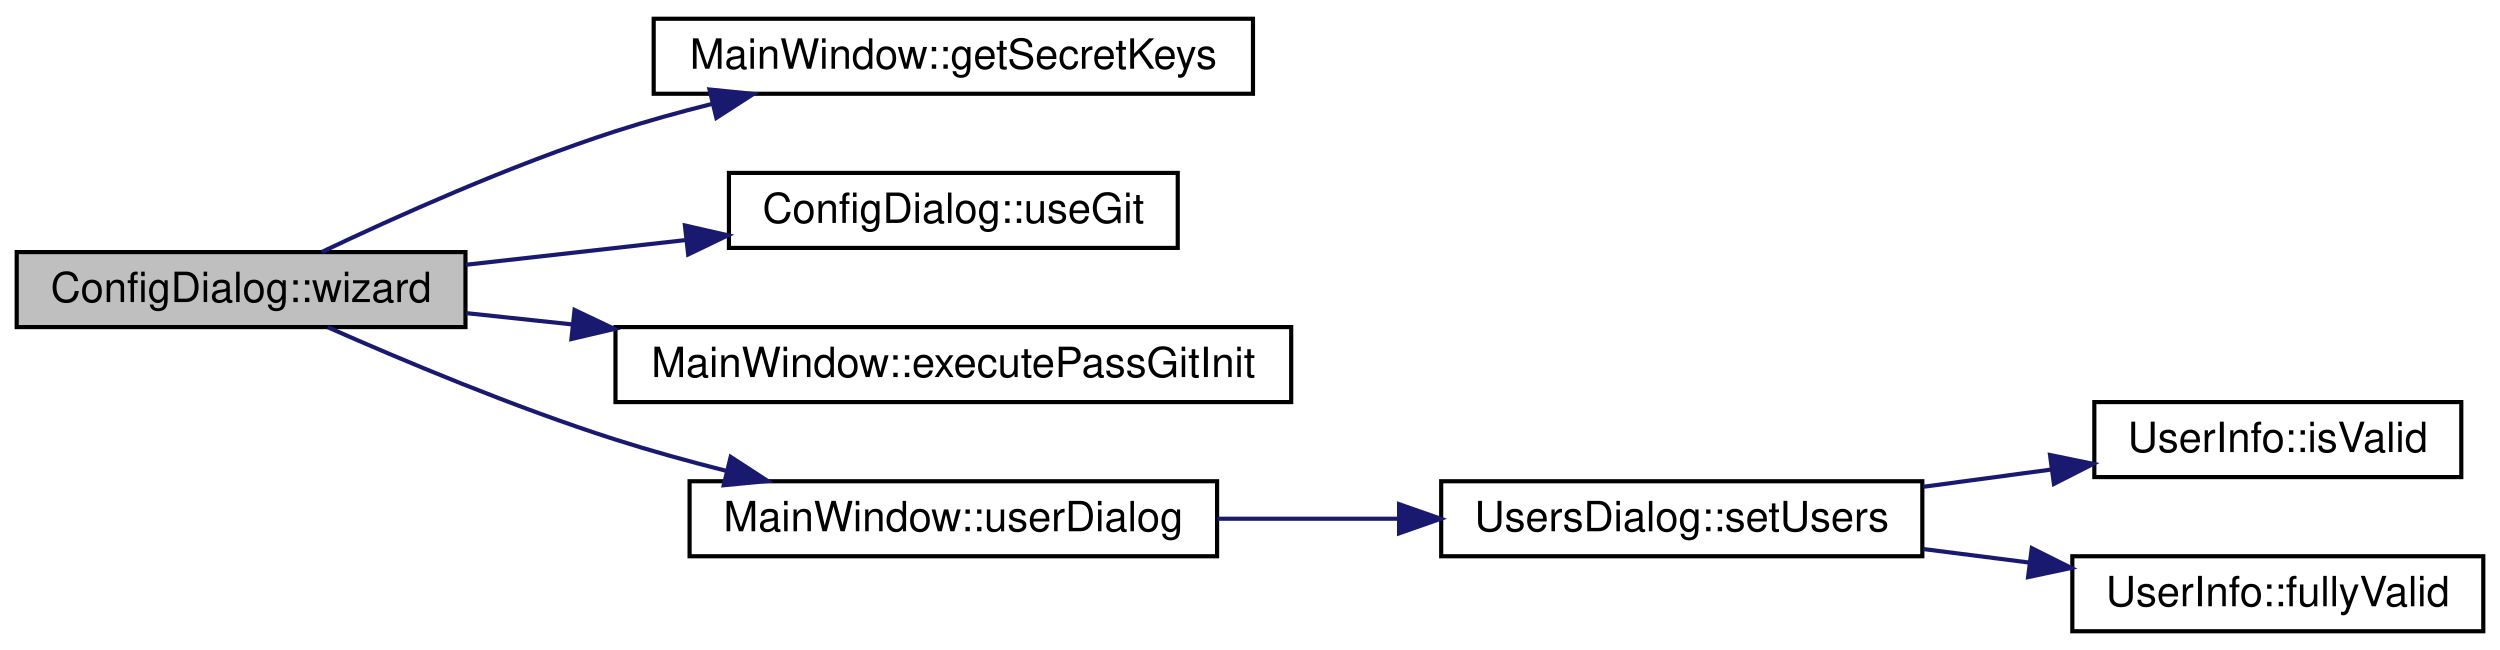
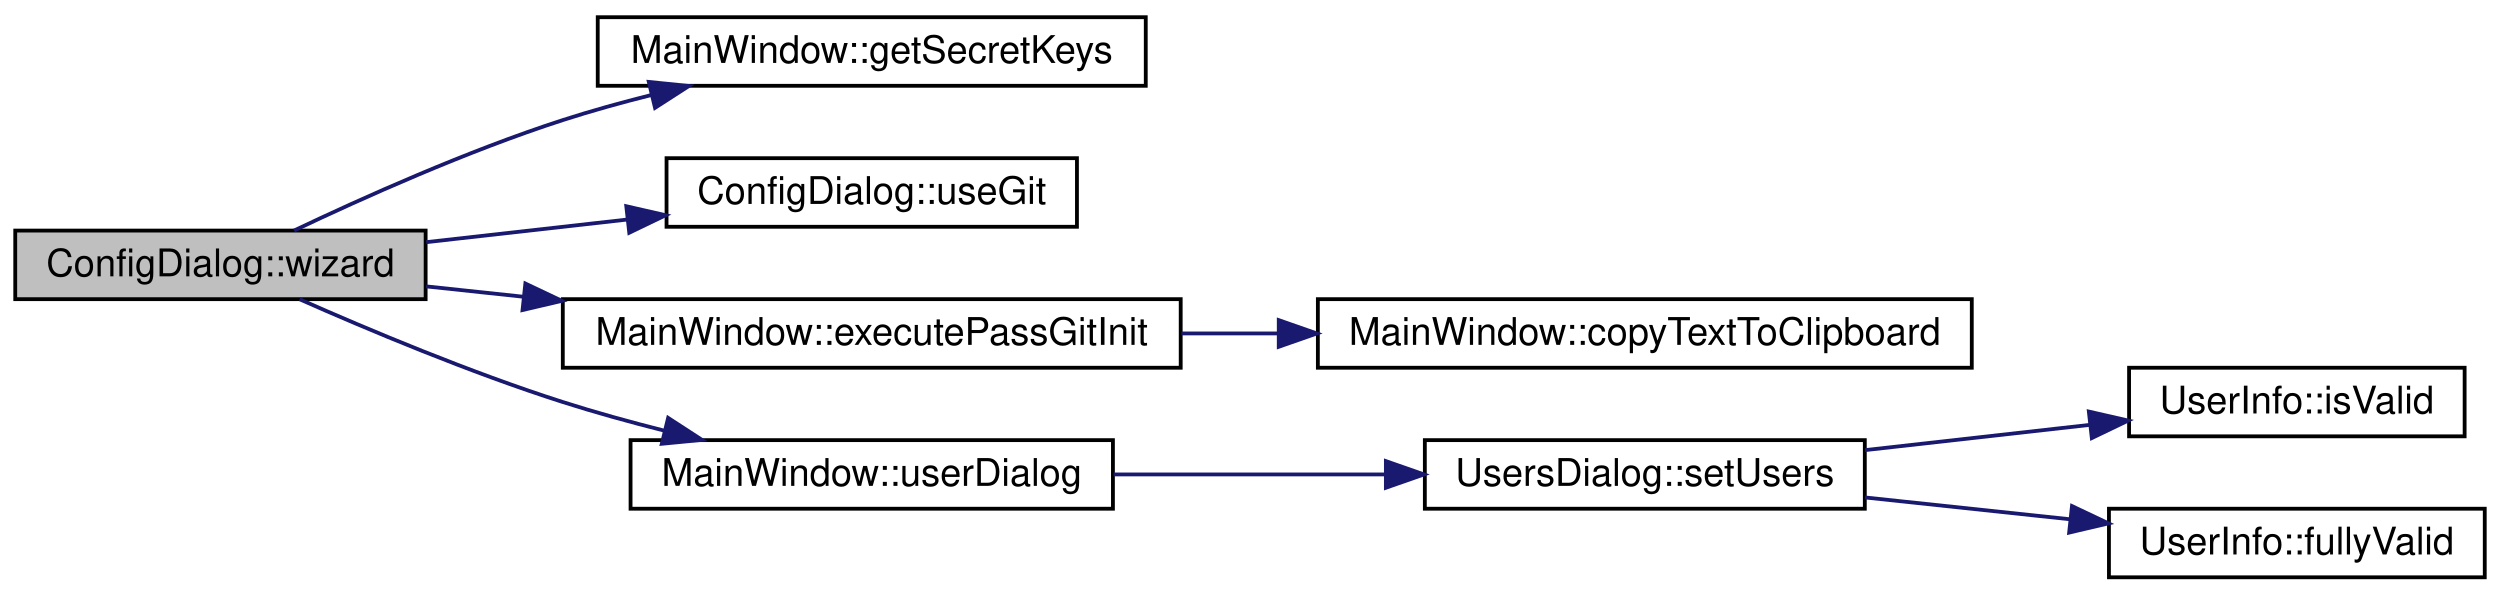
- <svg xmlns="http://www.w3.org/2000/svg" xmlns:xlink="http://www.w3.org/1999/xlink" width="600pt" height="156pt" viewBox="0.00 0.00 599.99 156.00">
+ <svg xmlns="http://www.w3.org/2000/svg" xmlns:xlink="http://www.w3.org/1999/xlink" width="656pt" height="156pt" viewBox="0.00 0.00 656.14 156.00">
  <g id="graph0" class="graph" transform="scale(1 1) rotate(0) translate(4 152)">
    <g id="node1" class="node">
      <polygon fill="#bfbfbf" stroke="black" points="0,-73.5 0,-91.5 107.709,-91.5 107.709,-73.5 0,-73.5" />
      <text text-anchor="middle" x="53.855" y="-79.5" font-family="Helvetica,sans-Serif" font-size="10.00">ConfigDialog::wizard</text>
    </g>
    <g id="node2" class="node">
      <g id="a_node2">
        <a xlink:href="class_main_window.html#a38957de181a576efc28befeb7c47abec" target="_top" xlink:title="MainWindow::getSecretKeys get list of secret/private keys. ">
          <polygon fill="none" stroke="black" points="152.879,-129.5 152.879,-147.5 296.711,-147.5 296.711,-129.5 152.879,-129.5" />
          <text text-anchor="middle" x="224.795" y="-135.5" font-family="Helvetica,sans-Serif" font-size="10.00">MainWindow::getSecretKeys</text>
        </a>
      </g>
    </g>
    <g id="edge1" class="edge">
      <path fill="none" stroke="midnightblue" d="M73.197,-91.519C90.904,-99.942 118.645,-112.399 143.709,-120.5 151.146,-122.904 159.072,-125.103 166.936,-127.077" />
      <polygon fill="midnightblue" stroke="midnightblue" points="166.282,-130.519 176.823,-129.453 167.918,-123.713 166.282,-130.519" />
    </g>
    <g id="node3" class="node">
      <g id="a_node3">
        <a xlink:href="class_config_dialog.html#a796f48c56e5e436065f41f55b5fd7509" target="_top" xlink:title="ConfigDialog::useGit retrun preference for using git. ">
          <polygon fill="none" stroke="black" points="170.938,-92.5 170.938,-110.5 278.652,-110.5 278.652,-92.5 170.938,-92.5" />
          <text text-anchor="middle" x="224.795" y="-98.5" font-family="Helvetica,sans-Serif" font-size="10.00">ConfigDialog::useGit</text>
        </a>
      </g>
    </g>
    <g id="edge2" class="edge">
      <path fill="none" stroke="midnightblue" d="M107.845,-88.46C124.589,-90.343 143.26,-92.442 160.641,-94.397" />
      <polygon fill="midnightblue" stroke="midnightblue" points="160.374,-97.889 170.702,-95.529 161.156,-90.933 160.374,-97.889" />
    </g>
    <g id="node4" class="node">
      <g id="a_node4">
        <a xlink:href="class_main_window.html#a4680b2cbcfd388683a98303f29c0f84f" target="_top" xlink:title="MainWindow::executePassGitInit git init wrapper. ">
          <polygon fill="none" stroke="black" points="143.709,-55.5 143.709,-73.5 305.881,-73.5 305.881,-55.5 143.709,-55.5" />
          <text text-anchor="middle" x="224.795" y="-61.5" font-family="Helvetica,sans-Serif" font-size="10.00">MainWindow::executePassGitInit</text>
        </a>
      </g>
    </g>
    <g id="edge3" class="edge">
      <path fill="none" stroke="midnightblue" d="M107.845,-76.854C115.982,-75.987 124.575,-75.072 133.253,-74.147" />
      <polygon fill="midnightblue" stroke="midnightblue" points="133.885,-77.6 143.458,-73.06 133.143,-70.639 133.885,-77.6" />
    </g>
-     <g id="node5" class="node">
-       <g id="a_node5">
+     <g id="node6" class="node">
+       <g id="a_node6">
        <a xlink:href="class_main_window.html#add7481e9707f309caba6b5d3a8c1ddc9" target="_top" xlink:title="MainWindow::userDialog see MainWindow::on_usersButton_clicked() ">
          <polygon fill="none" stroke="black" points="161.495,-18.5 161.495,-36.5 288.095,-36.5 288.095,-18.5 161.495,-18.5" />
          <text text-anchor="middle" x="224.795" y="-24.5" font-family="Helvetica,sans-Serif" font-size="10.00">MainWindow::userDialog</text>
        </a>
      </g>
    </g>
-     <g id="edge4" class="edge">
+     <g id="edge5" class="edge">
      <path fill="none" stroke="midnightblue" d="M74.65,-73.467C92.449,-65.59 119.449,-54.243 143.709,-46.5 152.215,-43.785 161.34,-41.264 170.275,-39.003" />
      <polygon fill="midnightblue" stroke="midnightblue" points="171.357,-42.341 180.239,-36.565 169.693,-35.542 171.357,-42.341" />
    </g>
-     <g id="node6" class="node">
-       <g id="a_node6">
-         <a xlink:href="class_users_dialog.html#a298a5de8ec8b0e3bc66e77a74b20688c" target="_top" xlink:title="UsersDialog::setUsers update all the users. ">
-           <polygon fill="none" stroke="black" points="341.881,-18.5 341.881,-36.5 457.354,-36.5 457.354,-18.5 341.881,-18.5" />
-           <text text-anchor="middle" x="399.617" y="-24.5" font-family="Helvetica,sans-Serif" font-size="10.00">UsersDialog::setUsers</text>
+     <g id="node5" class="node">
+       <g id="a_node5">
+         <a xlink:href="class_main_window.html#a5616dbee2eede4e879bc40fa7778ba7b" target="_top" xlink:title="MainWindow::copyTextToClipboard">
+           <polygon fill="none" stroke="black" points="341.881,-55.5 341.881,-73.5 513.506,-73.5 513.506,-55.5 341.881,-55.5" />
+           <text text-anchor="middle" x="427.693" y="-61.5" font-family="Helvetica,sans-Serif" font-size="10.00">MainWindow::copyTextToClipboard</text>
        </a>
      </g>
    </g>
-     <g id="edge5" class="edge">
-       <path fill="none" stroke="midnightblue" d="M288.188,-27.5C302.27,-27.5 317.276,-27.5 331.542,-27.5" />
-       <polygon fill="midnightblue" stroke="midnightblue" points="331.774,-31 341.774,-27.5 331.774,-24 331.774,-31" />
+     <g id="edge4" class="edge">
+       <path fill="none" stroke="midnightblue" d="M306.061,-64.5C314.375,-64.5 322.882,-64.5 331.34,-64.5" />
+       <polygon fill="midnightblue" stroke="midnightblue" points="331.617,-68 341.617,-64.5 331.617,-61 331.617,-68" />
    </g>
    <g id="node7" class="node">
      <g id="a_node7">
-         <a xlink:href="struct_user_info.html#ac25fb2641e8ff271db5243409dccbaf3" target="_top" xlink:title="UserInfo::isValid when fullyValid or marginallyValid. ">
-           <polygon fill="none" stroke="black" points="498.634,-37.5 498.634,-55.5 586.705,-55.5 586.705,-37.5 498.634,-37.5" />
-           <text text-anchor="middle" x="542.669" y="-43.5" font-family="Helvetica,sans-Serif" font-size="10.00">UserInfo::isValid</text>
+         <a xlink:href="class_users_dialog.html#a298a5de8ec8b0e3bc66e77a74b20688c" target="_top" xlink:title="UsersDialog::setUsers update all the users. ">
+           <polygon fill="none" stroke="black" points="369.957,-18.5 369.957,-36.5 485.43,-36.5 485.43,-18.5 369.957,-18.5" />
+           <text text-anchor="middle" x="427.693" y="-24.5" font-family="Helvetica,sans-Serif" font-size="10.00">UsersDialog::setUsers</text>
        </a>
      </g>
    </g>
    <g id="edge6" class="edge">
-       <path fill="none" stroke="midnightblue" d="M457.582,-35.173C467.683,-36.534 478.17,-37.947 488.17,-39.294" />
-       <polygon fill="midnightblue" stroke="midnightblue" points="488.002,-42.803 498.38,-40.669 488.937,-35.865 488.002,-42.803" />
+       <path fill="none" stroke="midnightblue" d="M288.259,-27.5C310.935,-27.5 336.64,-27.5 359.692,-27.5" />
+       <polygon fill="midnightblue" stroke="midnightblue" points="359.733,-31 369.733,-27.5 359.733,-24 359.733,-31" />
    </g>
    <g id="node8" class="node">
      <g id="a_node8">
-         <a xlink:href="struct_user_info.html#a872a0a62c92c6601c1378fd3b893f984" target="_top" xlink:title="UserInfo::fullyValid when validity is f or u. http://git.gnupg.org/cgi-bin/gitweb.cgi?p=gnupg.git;a=blob_plain;f=doc/DETAILS. ">
-           <polygon fill="none" stroke="black" points="493.354,-0.5 493.354,-18.5 591.985,-18.5 591.985,-0.5 493.354,-0.5" />
-           <text text-anchor="middle" x="542.669" y="-6.5" font-family="Helvetica,sans-Serif" font-size="10.00">UserInfo::fullyValid</text>
+         <a xlink:href="struct_user_info.html#ac25fb2641e8ff271db5243409dccbaf3" target="_top" xlink:title="UserInfo::isValid when fullyValid or marginallyValid. ">
+           <polygon fill="none" stroke="black" points="554.787,-37.5 554.787,-55.5 642.857,-55.5 642.857,-37.5 554.787,-37.5" />
+           <text text-anchor="middle" x="598.822" y="-43.5" font-family="Helvetica,sans-Serif" font-size="10.00">UserInfo::isValid</text>
        </a>
      </g>
    </g>
    <g id="edge7" class="edge">
-       <path fill="none" stroke="midnightblue" d="M457.582,-20.231C465.953,-19.162 474.589,-18.06 482.994,-16.988" />
-       <polygon fill="midnightblue" stroke="midnightblue" points="483.621,-20.436 493.098,-15.698 482.735,-13.492 483.621,-20.436" />
+       <path fill="none" stroke="midnightblue" d="M485.481,-33.88C504.509,-36.017 525.648,-38.392 544.408,-40.499" />
+       <polygon fill="midnightblue" stroke="midnightblue" points="544.23,-44.001 554.558,-41.64 545.011,-37.045 544.23,-44.001" />
+     </g>
+     <g id="node9" class="node">
+       <g id="a_node9">
+         <a xlink:href="struct_user_info.html#a872a0a62c92c6601c1378fd3b893f984" target="_top" xlink:title="UserInfo::fullyValid when validity is f or u. http://git.gnupg.org/cgi-bin/gitweb.cgi?p=gnupg.git;a=blob_plain;f=doc/DETAILS. ">
+           <polygon fill="none" stroke="black" points="549.506,-0.5 549.506,-18.5 648.138,-18.5 648.138,-0.5 549.506,-0.5" />
+           <text text-anchor="middle" x="598.822" y="-6.5" font-family="Helvetica,sans-Serif" font-size="10.00">UserInfo::fullyValid</text>
+         </a>
+       </g>
+     </g>
+     <g id="edge8" class="edge">
+       <path fill="none" stroke="midnightblue" d="M485.481,-21.456C502.809,-19.612 521.886,-17.582 539.325,-15.726" />
+       <polygon fill="midnightblue" stroke="midnightblue" points="539.804,-19.195 549.378,-14.656 539.063,-12.234 539.804,-19.195" />
    </g>
  </g>
</svg>
